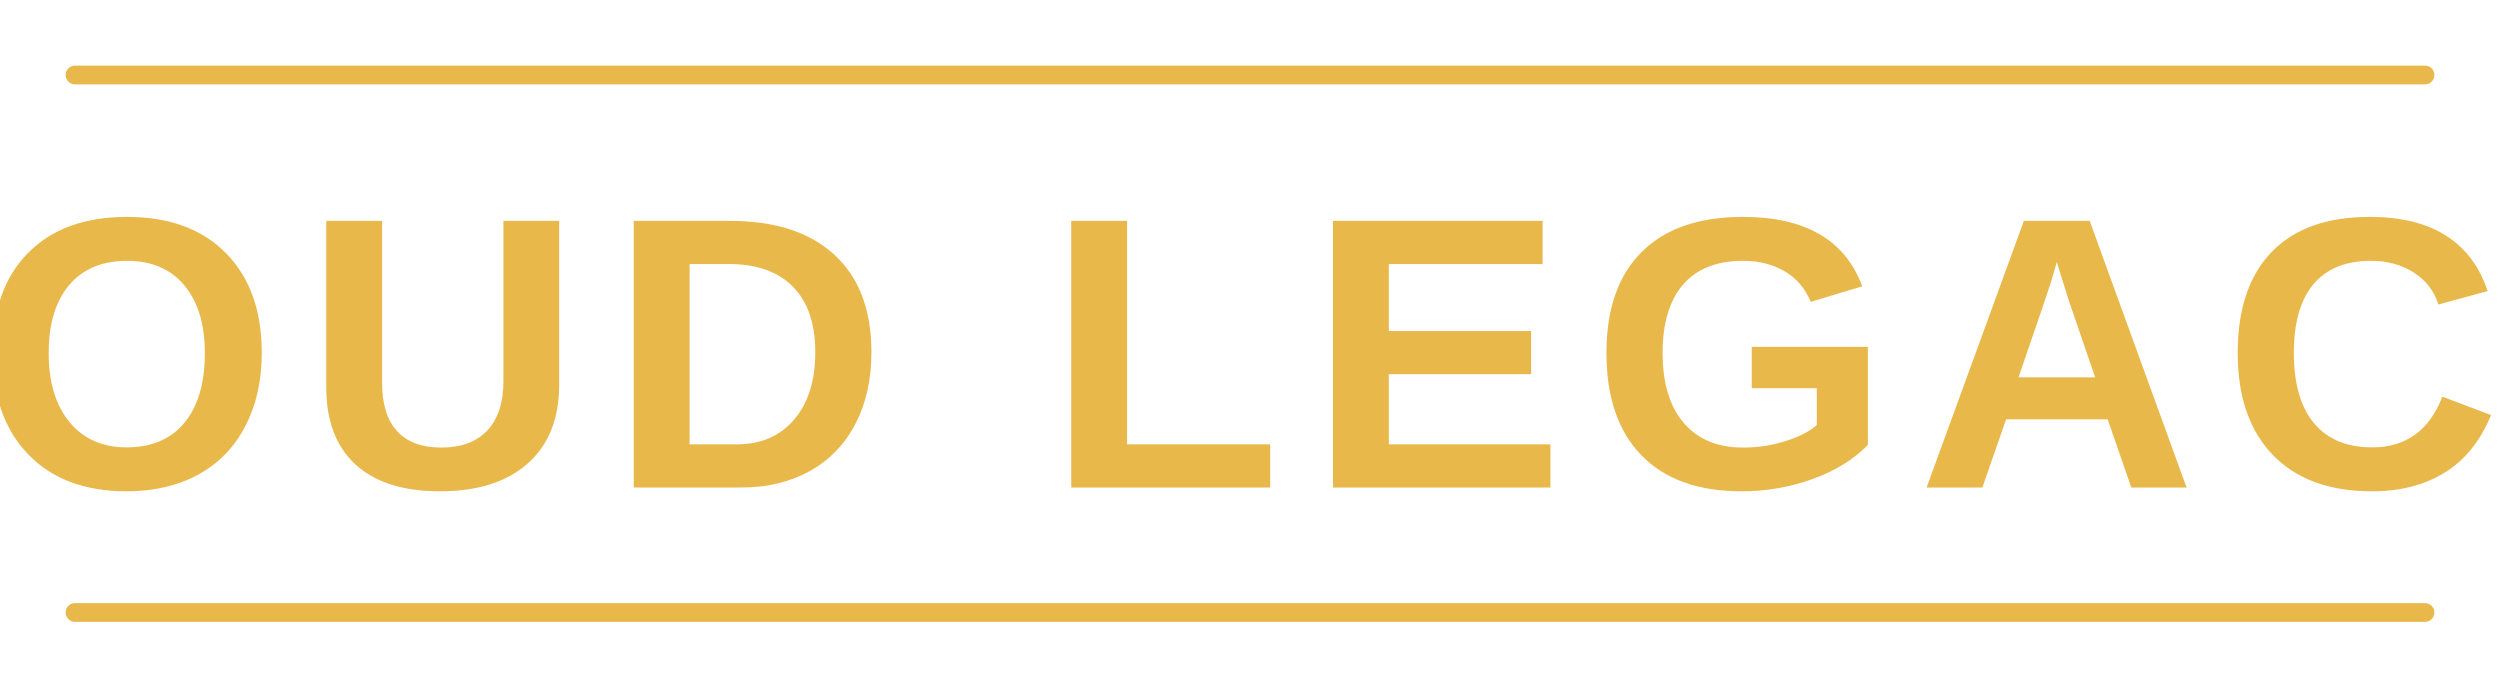
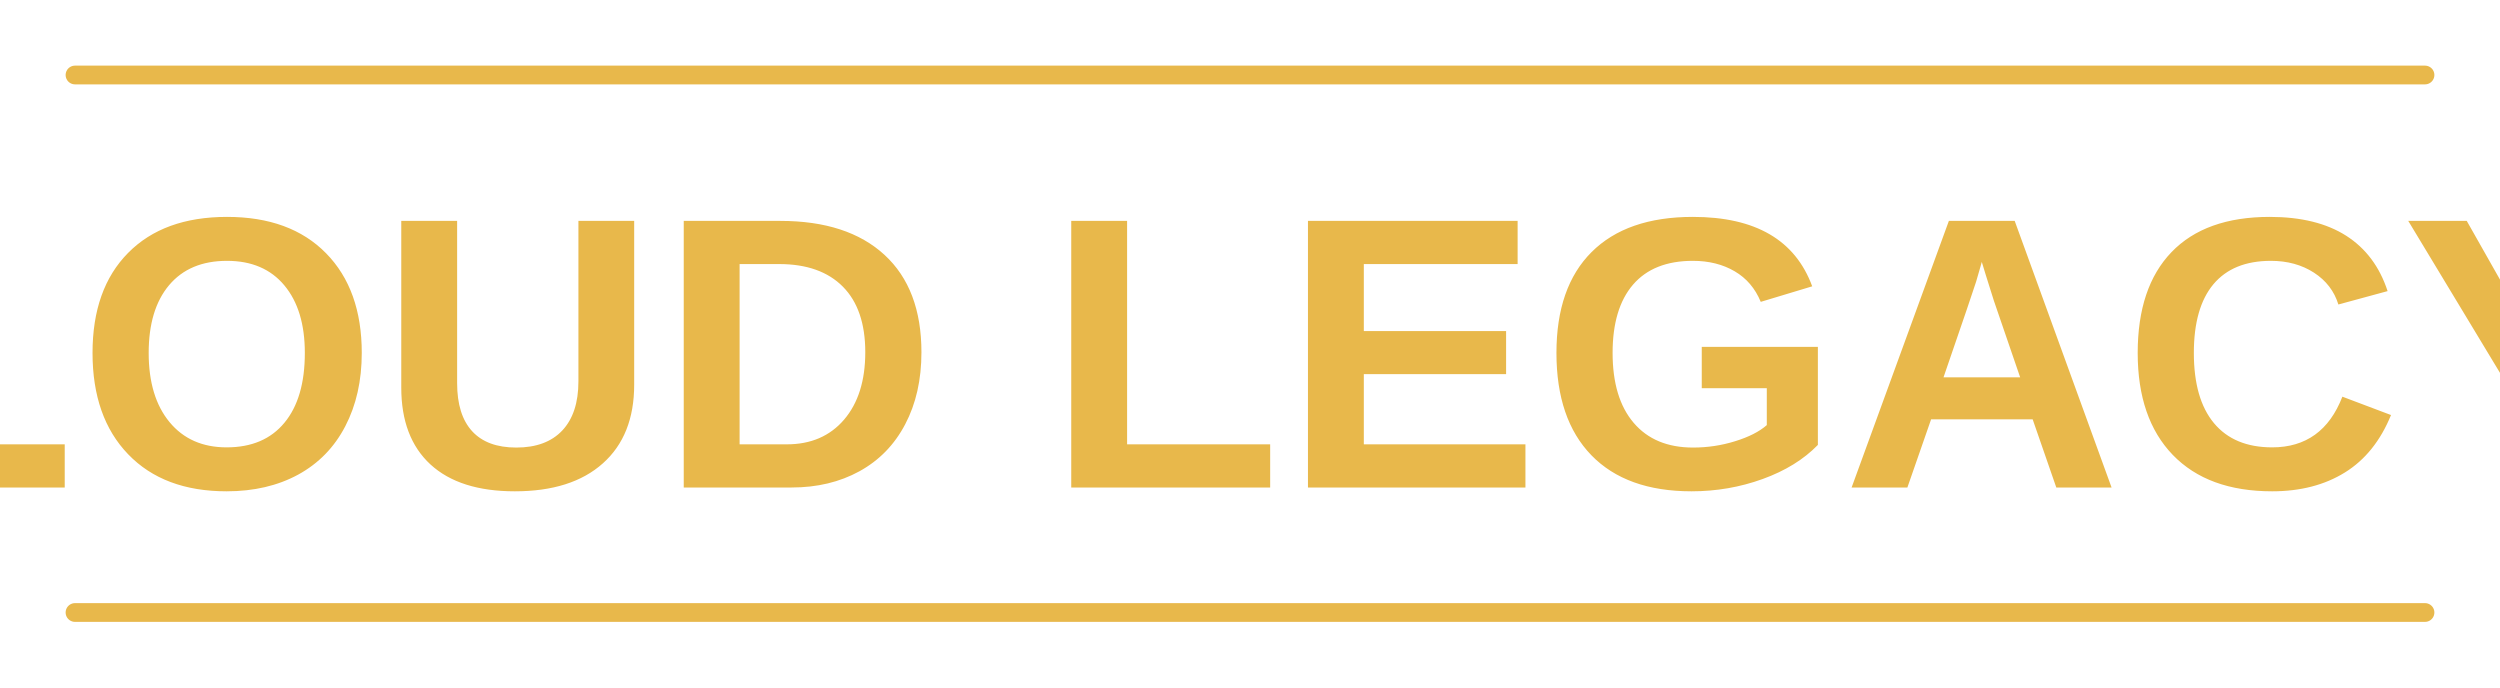
<svg xmlns="http://www.w3.org/2000/svg" viewBox="0 0 400 110" preserveAspectRatio="xMidYMid meet">
  <line x1="12" y1="12" x2="388" y2="12" stroke="#E8B84B" stroke-width="3" stroke-linecap="round" />
-   <text x="200" y="78" text-anchor="middle" font-family="'IBM Plex Sans', 'Helvetica Neue', Arial, system-ui, sans-serif" font-weight="900" font-size="62" letter-spacing="4" fill="#E8B84B">LOUD LEGACY</text>
+   <text x="200" y="78" text-anchor="middle" font-family="'IBM Plex Sans', 'Helvetica Neue', Arial, system-ui, sans-serif" font-weight="900" font-size="62" textLength="356" lengthAdjust="spacingAndGlyphs" fill="#E8B84B">LOUD LEGACY</text>
  <line x1="12" y1="98" x2="388" y2="98" stroke="#E8B84B" stroke-width="3" stroke-linecap="round" />
</svg>
